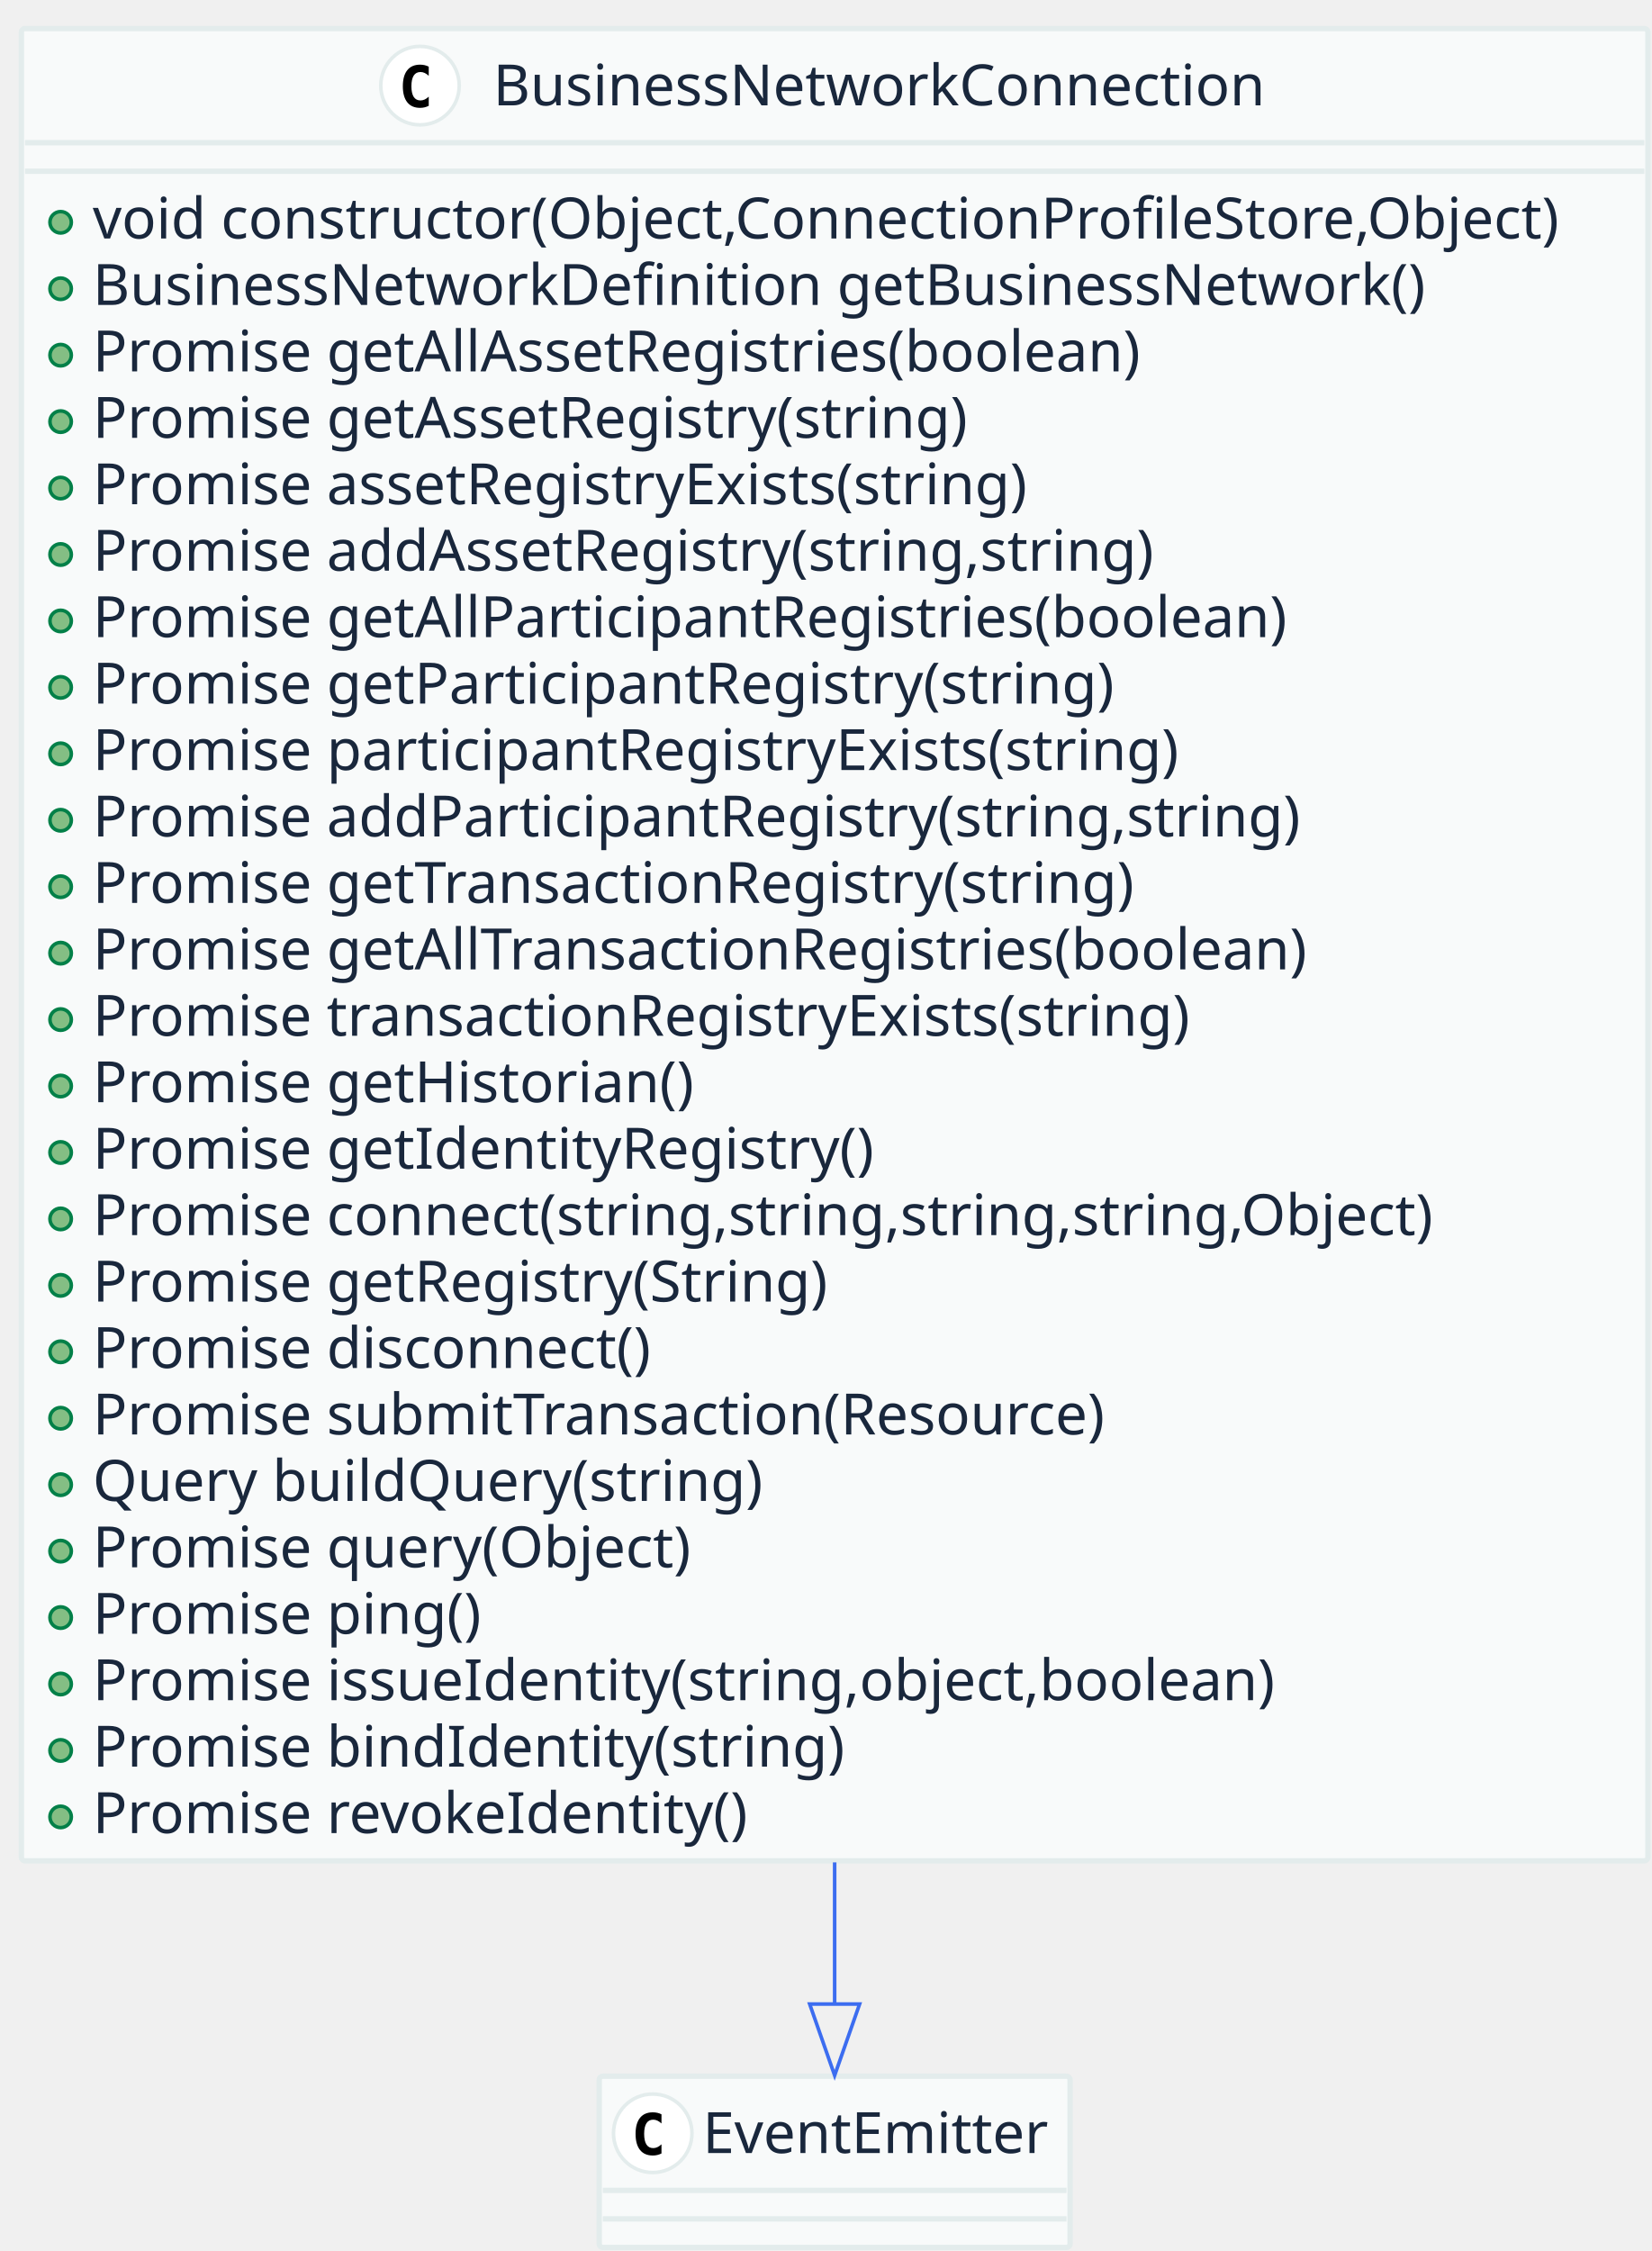
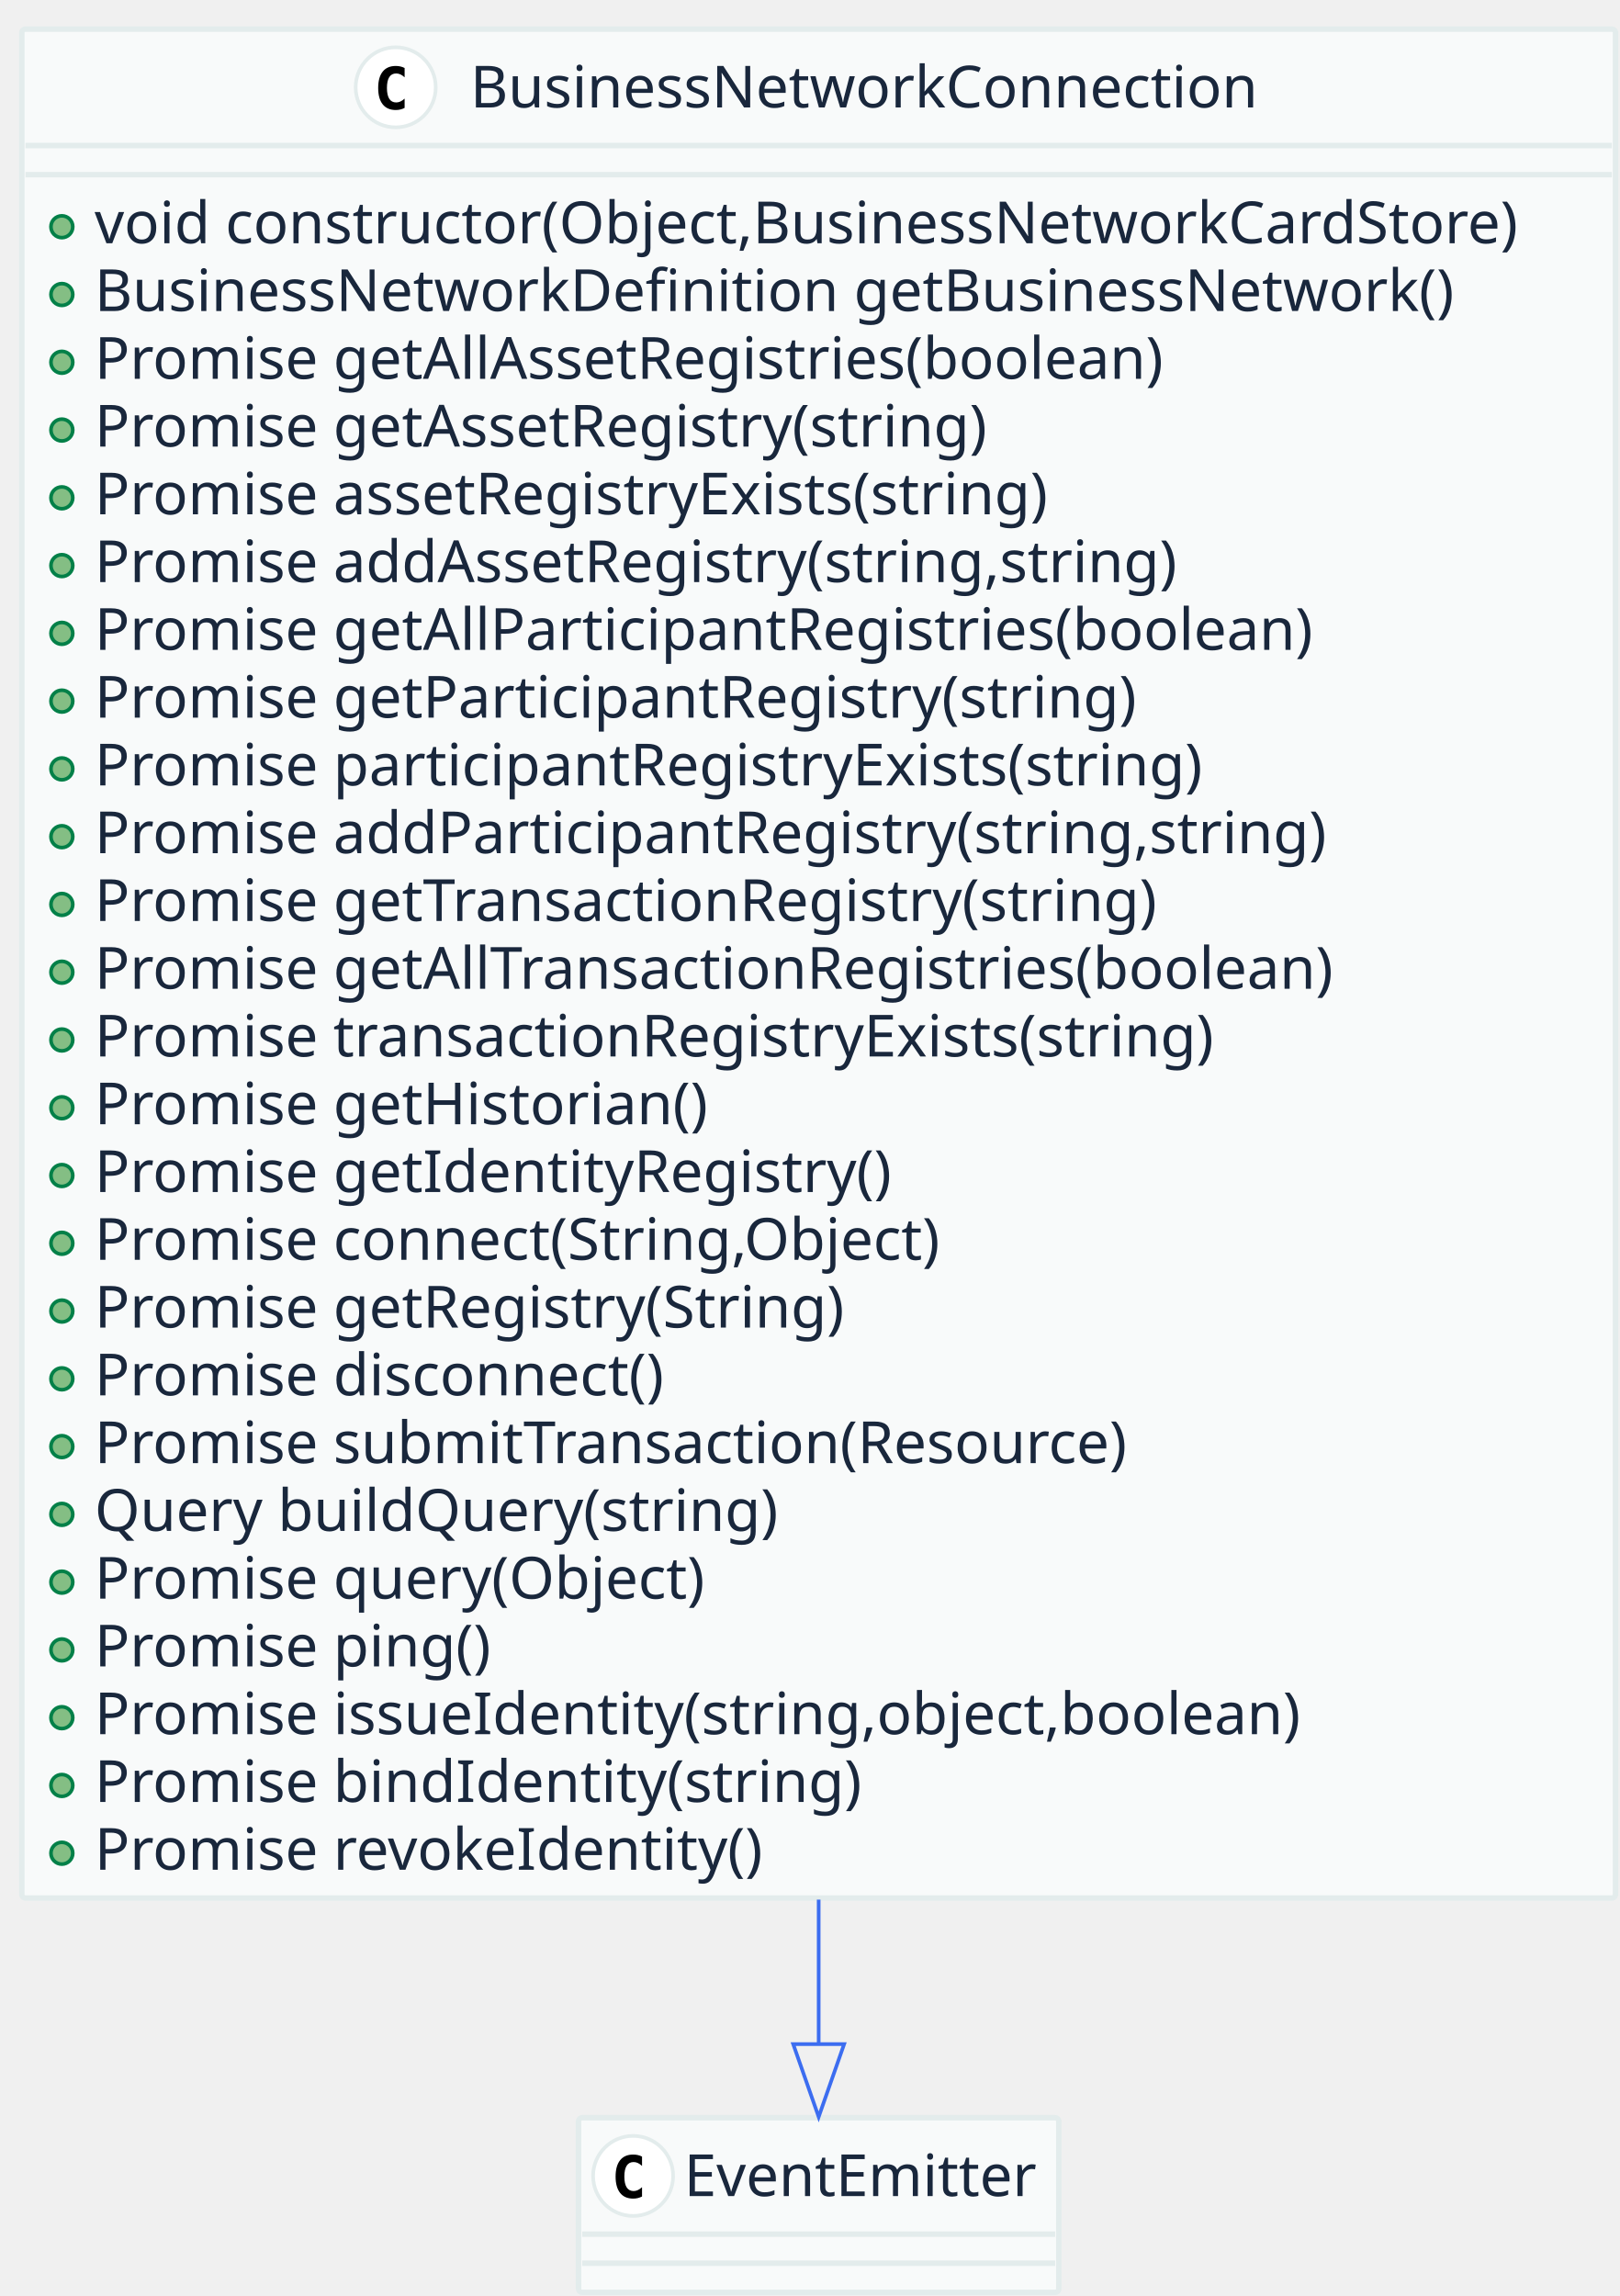
- <svg xmlns="http://www.w3.org/2000/svg" contentScriptType="application/ecmascript" contentStyleType="text/css" height="631px" preserveAspectRatio="none" style="width:463px;height:631px;" version="1.1" viewBox="0 0 463 631" width="463px" zoomAndPan="magnify">
+ <svg xmlns="http://www.w3.org/2000/svg" contentScriptType="application/ecmascript" contentStyleType="text/css" height="631px" preserveAspectRatio="none" style="width:445px;height:631px;" version="1.1" viewBox="0 0 445 631" width="445px" zoomAndPan="magnify">
  <defs />
  <g>
-     <rect fill="#F8FAFA" height="513.625" rx="1" ry="1" style="stroke: #E3ECEC; stroke-width: 1.5;" width="456" x="6" y="8" />
-     <ellipse cx="117.75" cy="24" fill="#FFFFFF" rx="11" ry="11" style="stroke: #E3ECEC; stroke-width: 1.0;" />
-     <path d="M120.203,29.656 Q119.656,29.938 119.055,30.086 Q118.453,30.234 117.781,30.234 Q115.422,30.234 114.18,28.672 Q112.938,27.109 112.938,24.172 Q112.938,21.234 114.18,19.68 Q115.422,18.125 117.781,18.125 Q118.453,18.125 119.062,18.266 Q119.672,18.406 120.203,18.688 L120.203,21.25 Q119.609,20.703 119.047,20.445 Q118.484,20.188 117.891,20.188 Q116.625,20.188 115.984,21.195 Q115.344,22.203 115.344,24.172 Q115.344,26.141 115.984,27.148 Q116.625,28.156 117.891,28.156 Q118.484,28.156 119.047,27.898 Q119.609,27.641 120.203,27.094 L120.203,29.656 Z " />
-     <text fill="#19273C" font-family="sans-serif" font-size="16" lengthAdjust="spacingAndGlyphs" textLength="224" x="138.25" y="29.539">BusinessNetworkConnection</text>
-     <line style="stroke: #E3ECEC; stroke-width: 1.5;" x1="7" x2="461" y1="40" y2="40" />
-     <line style="stroke: #E3ECEC; stroke-width: 1.5;" x1="7" x2="461" y1="48" y2="48" />
+     <rect fill="#F8FAFA" height="513.625" rx="1" ry="1" style="stroke: #E3ECEC; stroke-width: 1.5;" width="438" x="6" y="8" />
+     <ellipse cx="108.75" cy="24" fill="#FFFFFF" rx="11" ry="11" style="stroke: #E3ECEC; stroke-width: 1.0;" />
+     <path d="M111.203,29.656 Q110.656,29.938 110.055,30.086 Q109.453,30.234 108.781,30.234 Q106.422,30.234 105.18,28.672 Q103.938,27.109 103.938,24.172 Q103.938,21.234 105.18,19.68 Q106.422,18.125 108.781,18.125 Q109.453,18.125 110.062,18.266 Q110.672,18.406 111.203,18.688 L111.203,21.25 Q110.609,20.703 110.047,20.445 Q109.484,20.188 108.891,20.188 Q107.625,20.188 106.984,21.195 Q106.344,22.203 106.344,24.172 Q106.344,26.141 106.984,27.148 Q107.625,28.156 108.891,28.156 Q109.484,28.156 110.047,27.898 Q110.609,27.641 111.203,27.094 L111.203,29.656 Z " />
+     <text fill="#19273C" font-family="sans-serif" font-size="16" lengthAdjust="spacingAndGlyphs" textLength="224" x="129.25" y="29.539">BusinessNetworkConnection</text>
+     <line style="stroke: #E3ECEC; stroke-width: 1.5;" x1="7" x2="443" y1="40" y2="40" />
+     <line style="stroke: #E3ECEC; stroke-width: 1.5;" x1="7" x2="443" y1="48" y2="48" />
    <ellipse cx="17" cy="62.312" fill="#84BE84" rx="3" ry="3" style="stroke: #038048; stroke-width: 1.0;" />
-     <text fill="#19273C" font-family="sans-serif" font-size="16" lengthAdjust="spacingAndGlyphs" textLength="430" x="26" y="66.852">void constructor(Object,ConnectionProfileStore,Object)</text>
+     <text fill="#19273C" font-family="sans-serif" font-size="16" lengthAdjust="spacingAndGlyphs" textLength="412" x="26" y="66.852">void constructor(Object,BusinessNetworkCardStore)</text>
    <ellipse cx="17" cy="80.938" fill="#84BE84" rx="3" ry="3" style="stroke: #038048; stroke-width: 1.0;" />
    <text fill="#19273C" font-family="sans-serif" font-size="16" lengthAdjust="spacingAndGlyphs" textLength="386" x="26" y="85.477">BusinessNetworkDefinition getBusinessNetwork()</text>
    <ellipse cx="17" cy="99.562" fill="#84BE84" rx="3" ry="3" style="stroke: #038048; stroke-width: 1.0;" />
    <text fill="#19273C" font-family="sans-serif" font-size="16" lengthAdjust="spacingAndGlyphs" textLength="303" x="26" y="104.102">Promise getAllAssetRegistries(boolean)</text>
    <ellipse cx="17" cy="118.188" fill="#84BE84" rx="3" ry="3" style="stroke: #038048; stroke-width: 1.0;" />
    <text fill="#19273C" font-family="sans-serif" font-size="16" lengthAdjust="spacingAndGlyphs" textLength="258" x="26" y="122.727">Promise getAssetRegistry(string)</text>
    <ellipse cx="17" cy="136.812" fill="#84BE84" rx="3" ry="3" style="stroke: #038048; stroke-width: 1.0;" />
    <text fill="#19273C" font-family="sans-serif" font-size="16" lengthAdjust="spacingAndGlyphs" textLength="278" x="26" y="141.352">Promise assetRegistryExists(string)</text>
    <ellipse cx="17" cy="155.438" fill="#84BE84" rx="3" ry="3" style="stroke: #038048; stroke-width: 1.0;" />
    <text fill="#19273C" font-family="sans-serif" font-size="16" lengthAdjust="spacingAndGlyphs" textLength="312" x="26" y="159.977">Promise addAssetRegistry(string,string)</text>
    <ellipse cx="17" cy="174.062" fill="#84BE84" rx="3" ry="3" style="stroke: #038048; stroke-width: 1.0;" />
    <text fill="#19273C" font-family="sans-serif" font-size="16" lengthAdjust="spacingAndGlyphs" textLength="341" x="26" y="178.602">Promise getAllParticipantRegistries(boolean)</text>
    <ellipse cx="17" cy="192.688" fill="#84BE84" rx="3" ry="3" style="stroke: #038048; stroke-width: 1.0;" />
    <text fill="#19273C" font-family="sans-serif" font-size="16" lengthAdjust="spacingAndGlyphs" textLength="296" x="26" y="197.227">Promise getParticipantRegistry(string)</text>
    <ellipse cx="17" cy="211.312" fill="#84BE84" rx="3" ry="3" style="stroke: #038048; stroke-width: 1.0;" />
    <text fill="#19273C" font-family="sans-serif" font-size="16" lengthAdjust="spacingAndGlyphs" textLength="318" x="26" y="215.852">Promise participantRegistryExists(string)</text>
    <ellipse cx="17" cy="229.938" fill="#84BE84" rx="3" ry="3" style="stroke: #038048; stroke-width: 1.0;" />
    <text fill="#19273C" font-family="sans-serif" font-size="16" lengthAdjust="spacingAndGlyphs" textLength="350" x="26" y="234.477">Promise addParticipantRegistry(string,string)</text>
    <ellipse cx="17" cy="248.562" fill="#84BE84" rx="3" ry="3" style="stroke: #038048; stroke-width: 1.0;" />
    <text fill="#19273C" font-family="sans-serif" font-size="16" lengthAdjust="spacingAndGlyphs" textLength="305" x="26" y="253.102">Promise getTransactionRegistry(string)</text>
    <ellipse cx="17" cy="267.188" fill="#84BE84" rx="3" ry="3" style="stroke: #038048; stroke-width: 1.0;" />
    <text fill="#19273C" font-family="sans-serif" font-size="16" lengthAdjust="spacingAndGlyphs" textLength="350" x="26" y="271.727">Promise getAllTransactionRegistries(boolean)</text>
    <ellipse cx="17" cy="285.812" fill="#84BE84" rx="3" ry="3" style="stroke: #038048; stroke-width: 1.0;" />
    <text fill="#19273C" font-family="sans-serif" font-size="16" lengthAdjust="spacingAndGlyphs" textLength="324" x="26" y="290.352">Promise transactionRegistryExists(string)</text>
    <ellipse cx="17" cy="304.438" fill="#84BE84" rx="3" ry="3" style="stroke: #038048; stroke-width: 1.0;" />
    <text fill="#19273C" font-family="sans-serif" font-size="16" lengthAdjust="spacingAndGlyphs" textLength="174" x="26" y="308.977">Promise getHistorian()</text>
    <ellipse cx="17" cy="323.062" fill="#84BE84" rx="3" ry="3" style="stroke: #038048; stroke-width: 1.0;" />
    <text fill="#19273C" font-family="sans-serif" font-size="16" lengthAdjust="spacingAndGlyphs" textLength="227" x="26" y="327.602">Promise getIdentityRegistry()</text>
    <ellipse cx="17" cy="341.688" fill="#84BE84" rx="3" ry="3" style="stroke: #038048; stroke-width: 1.0;" />
-     <text fill="#19273C" font-family="sans-serif" font-size="16" lengthAdjust="spacingAndGlyphs" textLength="393" x="26" y="346.227">Promise connect(string,string,string,string,Object)</text>
+     <text fill="#19273C" font-family="sans-serif" font-size="16" lengthAdjust="spacingAndGlyphs" textLength="244" x="26" y="346.227">Promise connect(String,Object)</text>
    <ellipse cx="17" cy="360.312" fill="#84BE84" rx="3" ry="3" style="stroke: #038048; stroke-width: 1.0;" />
    <text fill="#19273C" font-family="sans-serif" font-size="16" lengthAdjust="spacingAndGlyphs" textLength="215" x="26" y="364.852">Promise getRegistry(String)</text>
    <ellipse cx="17" cy="378.938" fill="#84BE84" rx="3" ry="3" style="stroke: #038048; stroke-width: 1.0;" />
    <text fill="#19273C" font-family="sans-serif" font-size="16" lengthAdjust="spacingAndGlyphs" textLength="165" x="26" y="383.477">Promise disconnect()</text>
    <ellipse cx="17" cy="397.562" fill="#84BE84" rx="3" ry="3" style="stroke: #038048; stroke-width: 1.0;" />
    <text fill="#19273C" font-family="sans-serif" font-size="16" lengthAdjust="spacingAndGlyphs" textLength="298" x="26" y="402.102">Promise submitTransaction(Resource)</text>
    <ellipse cx="17" cy="416.188" fill="#84BE84" rx="3" ry="3" style="stroke: #038048; stroke-width: 1.0;" />
    <text fill="#19273C" font-family="sans-serif" font-size="16" lengthAdjust="spacingAndGlyphs" textLength="194" x="26" y="420.727">Query buildQuery(string)</text>
    <ellipse cx="17" cy="434.812" fill="#84BE84" rx="3" ry="3" style="stroke: #038048; stroke-width: 1.0;" />
    <text fill="#19273C" font-family="sans-serif" font-size="16" lengthAdjust="spacingAndGlyphs" textLength="175" x="26" y="439.352">Promise query(Object)</text>
    <ellipse cx="17" cy="453.438" fill="#84BE84" rx="3" ry="3" style="stroke: #038048; stroke-width: 1.0;" />
    <text fill="#19273C" font-family="sans-serif" font-size="16" lengthAdjust="spacingAndGlyphs" textLength="113" x="26" y="457.977">Promise ping()</text>
    <ellipse cx="17" cy="472.062" fill="#84BE84" rx="3" ry="3" style="stroke: #038048; stroke-width: 1.0;" />
    <text fill="#19273C" font-family="sans-serif" font-size="16" lengthAdjust="spacingAndGlyphs" textLength="341" x="26" y="476.602">Promise issueIdentity(string,object,boolean)</text>
    <ellipse cx="17" cy="490.688" fill="#84BE84" rx="3" ry="3" style="stroke: #038048; stroke-width: 1.0;" />
    <text fill="#19273C" font-family="sans-serif" font-size="16" lengthAdjust="spacingAndGlyphs" textLength="216" x="26" y="495.227">Promise bindIdentity(string)</text>
    <ellipse cx="17" cy="509.312" fill="#84BE84" rx="3" ry="3" style="stroke: #038048; stroke-width: 1.0;" />
    <text fill="#19273C" font-family="sans-serif" font-size="16" lengthAdjust="spacingAndGlyphs" textLength="191" x="26" y="513.852">Promise revokeIdentity()</text>
-     <rect fill="#F8FAFA" height="48" rx="1" ry="1" style="stroke: #E3ECEC; stroke-width: 1.5;" width="132" x="168" y="582" />
-     <ellipse cx="183" cy="598" fill="#FFFFFF" rx="11" ry="11" style="stroke: #E3ECEC; stroke-width: 1.0;" />
-     <path d="M185.453,603.656 Q184.906,603.938 184.305,604.086 Q183.703,604.234 183.031,604.234 Q180.672,604.234 179.43,602.672 Q178.188,601.109 178.188,598.172 Q178.188,595.234 179.43,593.68 Q180.672,592.125 183.031,592.125 Q183.703,592.125 184.312,592.266 Q184.922,592.406 185.453,592.688 L185.453,595.25 Q184.859,594.703 184.297,594.445 Q183.734,594.188 183.141,594.188 Q181.875,594.188 181.234,595.195 Q180.594,596.203 180.594,598.172 Q180.594,600.141 181.234,601.148 Q181.875,602.156 183.141,602.156 Q183.734,602.156 184.297,601.898 Q184.859,601.641 185.453,601.094 L185.453,603.656 Z " />
-     <text fill="#19273C" font-family="sans-serif" font-size="16" lengthAdjust="spacingAndGlyphs" textLength="100" x="197" y="603.539">EventEmitter</text>
-     <line style="stroke: #E3ECEC; stroke-width: 1.5;" x1="169" x2="299" y1="614" y2="614" />
-     <line style="stroke: #E3ECEC; stroke-width: 1.5;" x1="169" x2="299" y1="622" y2="622" />
-     <path d="M234,522.071 C234,536.537 234,549.853 234,561.387 " fill="none" style="stroke: #3C6DF0; stroke-width: 1.0;" />
-     <polygon fill="none" points="241,561.776,234,581.776,227,561.776,241,561.776" style="stroke: #3C6DF0; stroke-width: 1.0;" />
+     <rect fill="#F8FAFA" height="48" rx="1" ry="1" style="stroke: #E3ECEC; stroke-width: 1.5;" width="132" x="159" y="582" />
+     <ellipse cx="174" cy="598" fill="#FFFFFF" rx="11" ry="11" style="stroke: #E3ECEC; stroke-width: 1.0;" />
+     <path d="M176.453,603.656 Q175.906,603.938 175.305,604.086 Q174.703,604.234 174.031,604.234 Q171.672,604.234 170.43,602.672 Q169.188,601.109 169.188,598.172 Q169.188,595.234 170.43,593.68 Q171.672,592.125 174.031,592.125 Q174.703,592.125 175.312,592.266 Q175.922,592.406 176.453,592.688 L176.453,595.25 Q175.859,594.703 175.297,594.445 Q174.734,594.188 174.141,594.188 Q172.875,594.188 172.234,595.195 Q171.594,596.203 171.594,598.172 Q171.594,600.141 172.234,601.148 Q172.875,602.156 174.141,602.156 Q174.734,602.156 175.297,601.898 Q175.859,601.641 176.453,601.094 L176.453,603.656 Z " />
+     <text fill="#19273C" font-family="sans-serif" font-size="16" lengthAdjust="spacingAndGlyphs" textLength="100" x="188" y="603.539">EventEmitter</text>
+     <line style="stroke: #E3ECEC; stroke-width: 1.5;" x1="160" x2="290" y1="614" y2="614" />
+     <line style="stroke: #E3ECEC; stroke-width: 1.5;" x1="160" x2="290" y1="622" y2="622" />
+     <path d="M225,522.071 C225,536.537 225,549.853 225,561.387 " fill="none" style="stroke: #3C6DF0; stroke-width: 1.0;" />
+     <polygon fill="none" points="232,561.776,225,581.776,218,561.776,232,561.776" style="stroke: #3C6DF0; stroke-width: 1.0;" />
  </g>
</svg>
